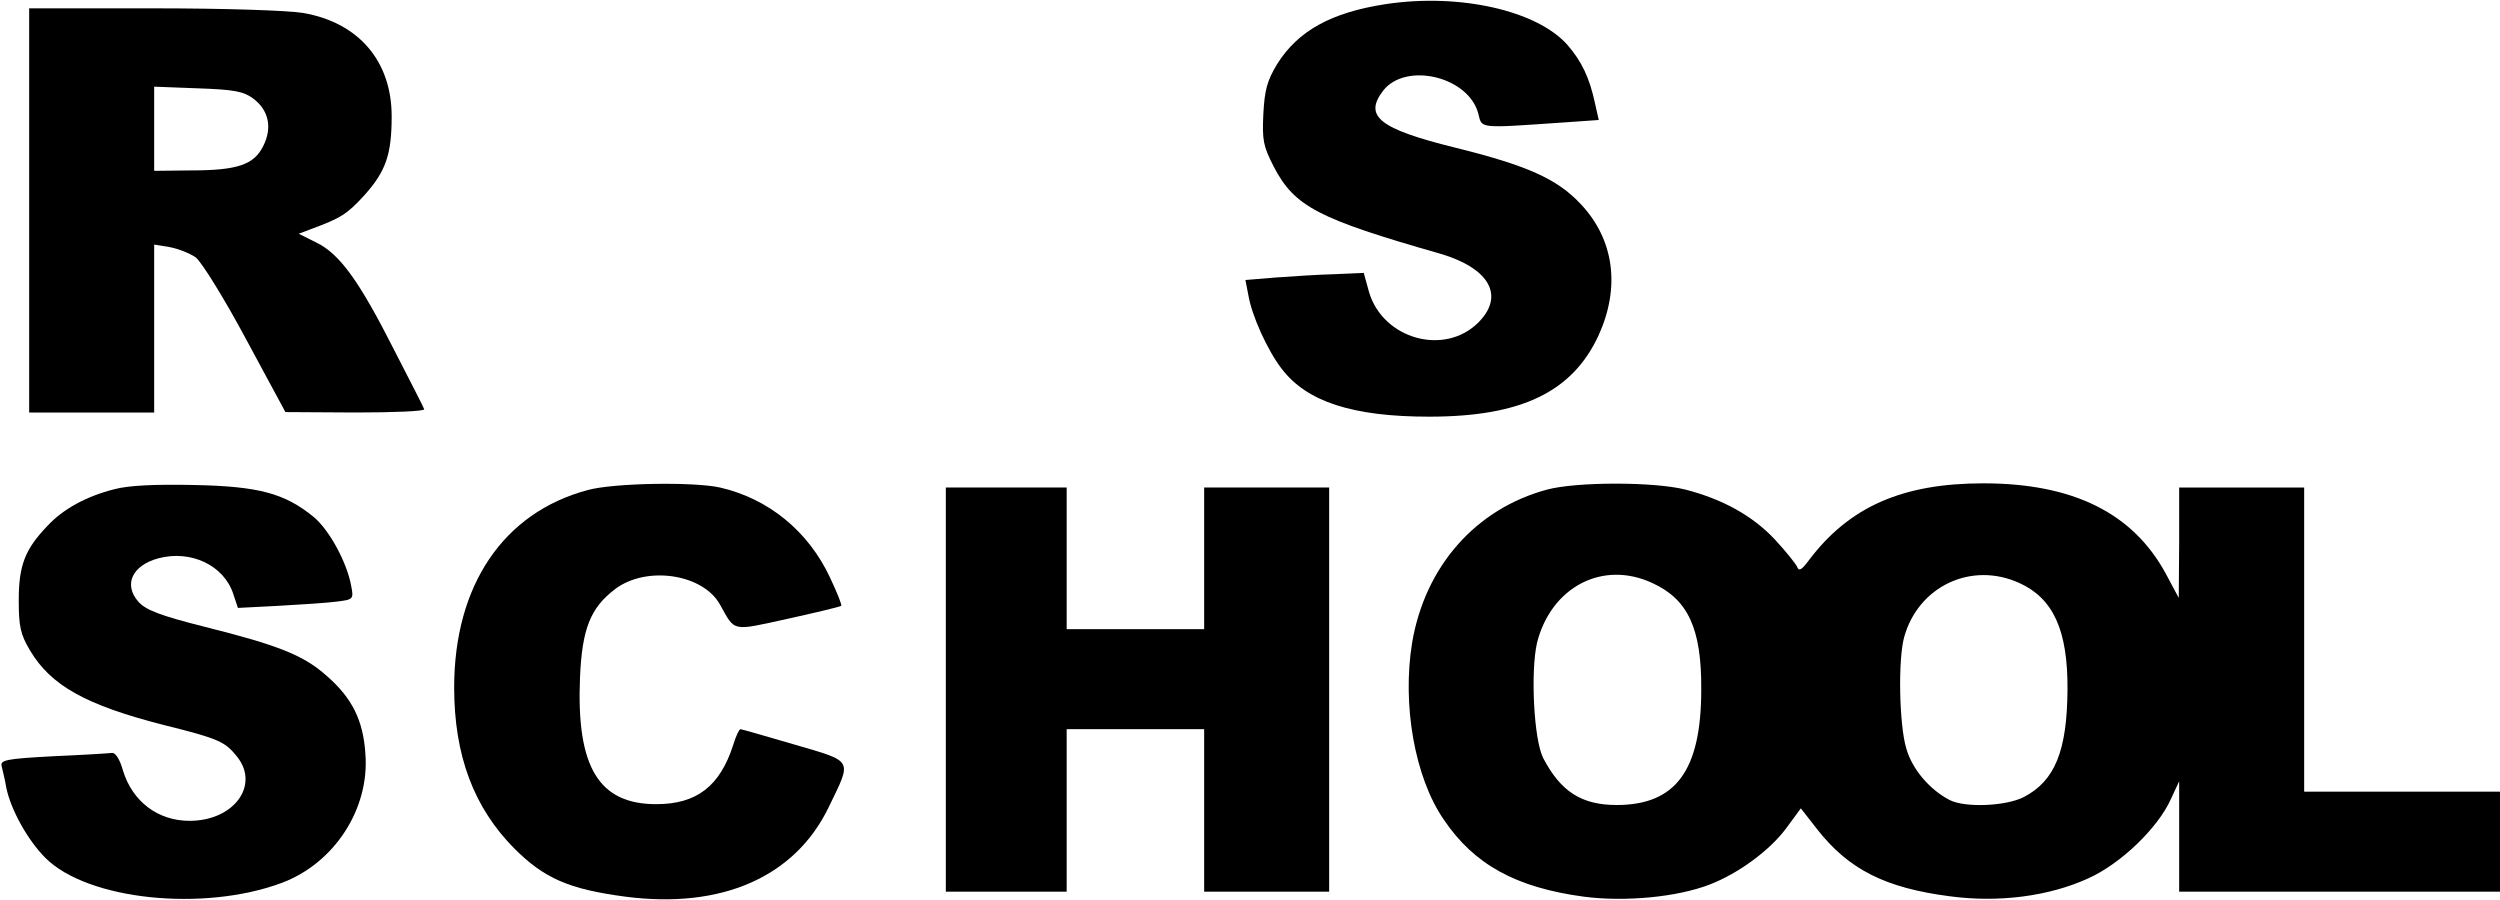
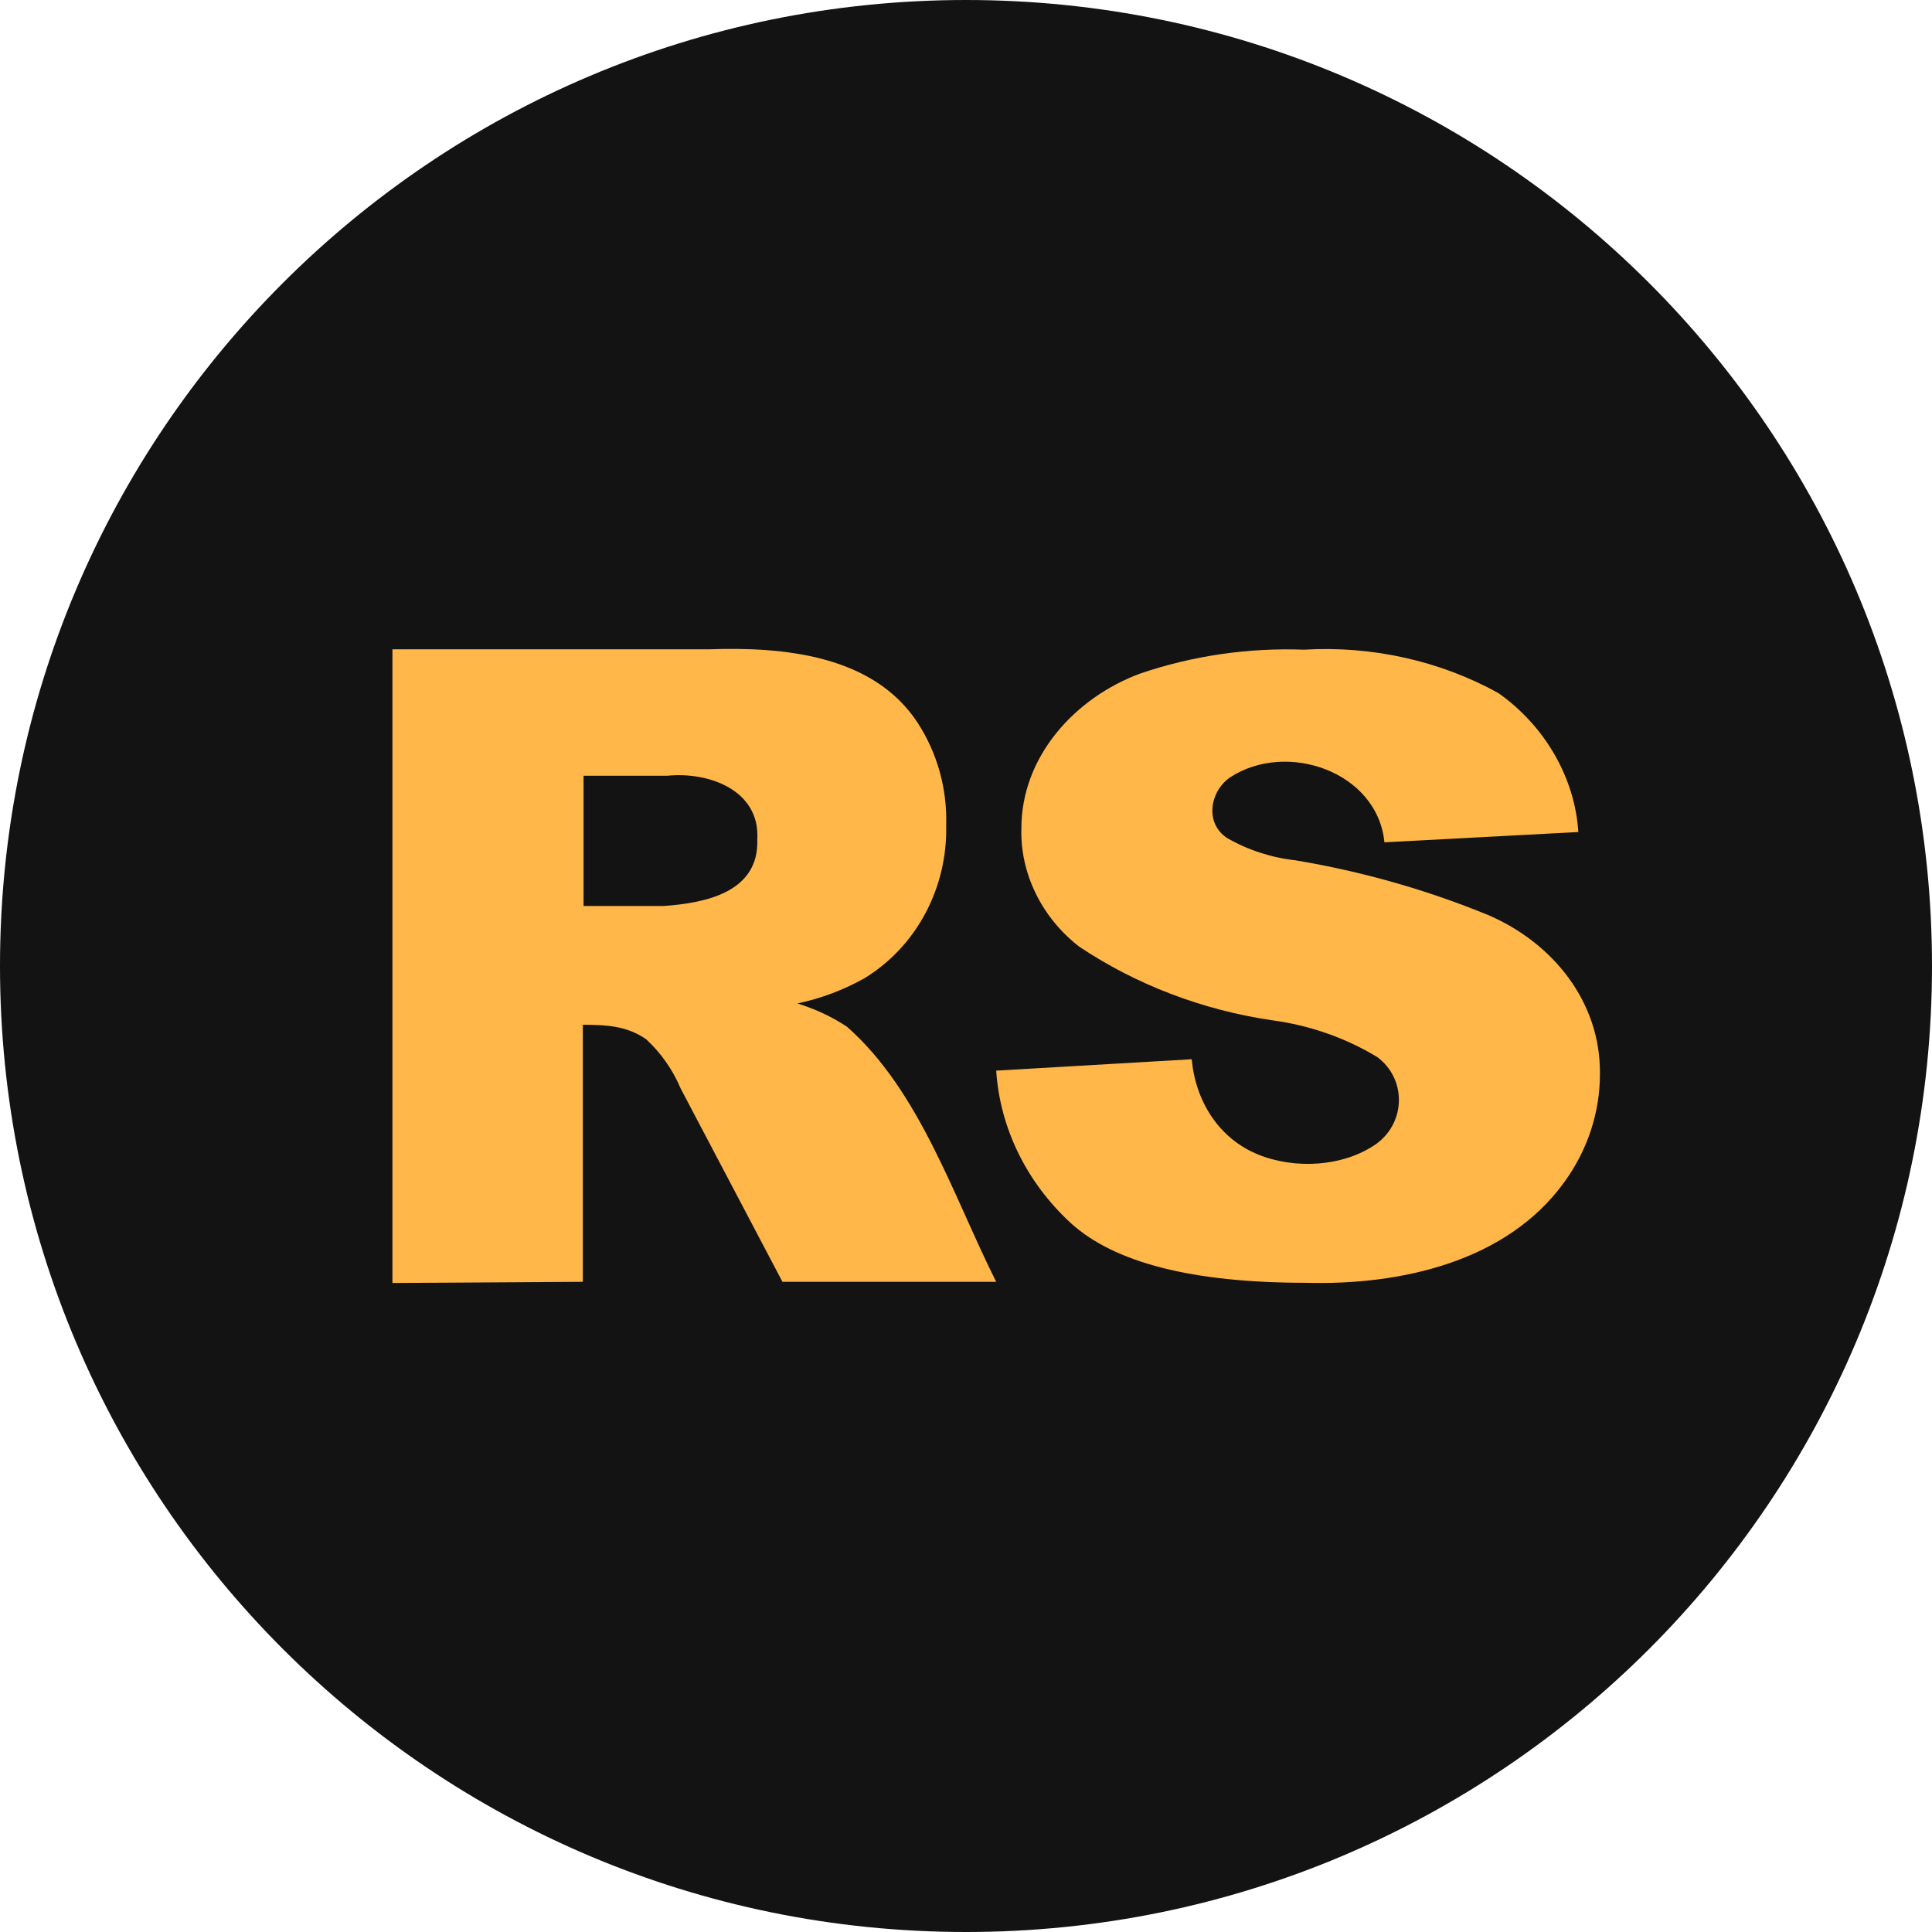
- <svg xmlns="http://www.w3.org/2000/svg" version="1.0" width="600pt" height="216pt" viewBox="0 0 600 216" preserveAspectRatio="xMidYMid meet">
-   <g transform="translate(0,216) scale(0.1,-0.1)" fill="#000000" stroke="none">
-     <path d="M3325 2150 c-130 -20 -210 -64 -260 -144 -24 -40 -30 -62 -33 -120 -3 -63 0 -77 25 -126 50 -96 106 -125 400 -209 118 -35 155 -101 91 -165 -81 -81 -228 -40 -262 72 l-13 47 -69 -3 c-38 -1 -102 -5 -142 -8 l-73 -6 7 -36 c8 -49 46 -133 80 -177 60 -79 170 -115 354 -115 221 0 344 59 407 196 52 115 37 229 -43 314 -57 61 -129 93 -303 136 -181 45 -219 75 -171 137 55 69 205 33 228 -56 9 -36 -1 -35 203 -21 l86 6 -9 40 c-13 61 -32 101 -66 140 -73 83 -260 125 -437 98z" />
-     <path d="M70 1655 l0 -485 150 0 150 0 0 201 0 202 37 -6 c21 -4 49 -15 63 -25 14 -11 68 -98 120 -195 l95 -176 168 -1 c93 0 167 3 165 8 -1 4 -34 68 -72 142 -84 166 -131 231 -187 258 l-42 21 29 11 c73 27 87 36 129 82 51 57 65 97 65 189 0 132 -79 225 -213 248 -37 6 -188 11 -360 11 l-297 0 0 -485z m537 269 c38 -28 47 -70 25 -114 -22 -45 -61 -59 -174 -59 l-88 -1 0 101 0 101 105 -4 c85 -3 109 -7 132 -24z" />
-     <path d="M275 986 c-68 -17 -124 -48 -161 -88 -54 -56 -69 -95 -69 -178 0 -64 4 -82 27 -121 50 -84 133 -131 321 -179 133 -33 147 -40 176 -76 55 -69 -8 -154 -114 -154 -76 0 -137 46 -160 121 -7 26 -18 43 -26 42 -8 -1 -72 -5 -142 -8 -112 -6 -127 -9 -123 -24 2 -9 8 -32 11 -51 11 -54 52 -127 94 -169 101 -101 379 -130 567 -60 126 47 211 177 201 309 -5 81 -32 135 -93 188 -55 49 -114 73 -294 118 -107 27 -140 40 -158 60 -36 41 -15 87 48 104 78 21 158 -17 180 -86 l11 -33 97 5 c53 3 116 7 139 10 41 5 42 6 36 37 -10 57 -53 136 -91 167 -69 56 -131 73 -287 76 -92 2 -157 -1 -190 -10z" />
-     <path d="M1411 984 c-203 -54 -321 -229 -321 -474 0 -163 47 -288 144 -386 72 -72 131 -98 267 -116 231 -30 407 47 488 215 56 116 61 108 -82 150 -69 20 -127 37 -130 37 -3 0 -11 -17 -17 -37 -32 -100 -88 -143 -185 -143 -138 0 -192 89 -183 304 5 117 25 167 84 212 75 57 211 37 252 -37 37 -66 26 -64 163 -34 68 15 126 29 128 31 2 2 -10 32 -27 68 -52 111 -147 189 -264 216 -64 14 -254 11 -317 -6z" />
-     <path d="M3713 985 c-171 -46 -293 -184 -324 -368 -24 -148 6 -322 76 -424 73 -108 173 -163 336 -185 100 -13 224 -1 302 29 70 27 144 82 183 134 l36 49 39 -50 c76 -97 164 -141 318 -161 118 -16 239 0 333 43 78 35 167 121 198 190 l20 43 0 -132 0 -133 385 0 385 0 0 120 0 120 -235 0 -235 0 0 365 0 365 -150 0 -150 0 0 -132 -1 -133 -31 58 c-79 146 -223 217 -438 217 -194 0 -322 -56 -419 -185 -17 -23 -24 -27 -28 -15 -4 8 -28 38 -54 66 -54 57 -125 96 -214 119 -75 19 -261 19 -332 0z m252 -224 c86 -39 119 -109 118 -256 0 -194 -61 -277 -203 -277 -84 0 -134 32 -176 112 -23 44 -31 209 -15 278 34 133 157 198 276 143z m881 0 c82 -37 117 -114 116 -256 -1 -147 -30 -219 -105 -258 -43 -22 -141 -26 -178 -7 -48 25 -90 74 -104 124 -17 57 -20 213 -5 267 34 122 161 182 276 130z" />
-     <path d="M2270 505 l0 -485 145 0 145 0 0 195 0 195 165 0 165 0 0 -195 0 -195 150 0 150 0 0 485 0 485 -150 0 -150 0 0 -170 0 -170 -165 0 -165 0 0 170 0 170 -145 0 -145 0 0 -485z" />
-   </g>
+ <svg xmlns="http://www.w3.org/2000/svg" width="160" height="160" viewBox="0 0 160 160" fill="none">
+   <path d="M0 80C0 35.817 35.817 0 80 0V0C124.183 0 160 35.817 160 80V80C160 124.183 124.183 160 80 160V160C35.817 160 0 124.183 0 80V80Z" fill="#131313" />
+   <path fill-rule="evenodd" clip-rule="evenodd" d="M32.5 53.774V106.25L48.267 106.155V84.868C50.142 84.868 51.904 84.944 53.512 86.067C54.736 87.196 55.709 88.584 56.365 90.135L64.8 106.155H82.5C78.989 99.169 76.177 90.332 70.138 85.026C68.864 84.187 67.48 83.54 66.028 83.103C67.968 82.695 69.839 81.993 71.58 81.021C75.964 78.344 78.479 73.452 78.359 68.344C78.45 65.332 77.624 62.367 75.997 59.86C72.314 54.221 64.834 53.553 58.666 53.774H32.5ZM54.985 75.029H48.328V64.244H55.261C58.702 63.898 62.953 65.439 62.715 69.51C62.875 73.905 58.412 74.782 54.985 75.029Z" fill="#FFB749" />
+   <path d="M98.692 87.722L82.5 88.666C82.816 93.418 85.005 97.9 88.659 101.272C92.279 104.581 98.769 106.235 108.129 106.235C115.891 106.456 124.764 104.537 129.552 97.892C131.482 95.234 132.508 92.107 132.5 88.91C132.554 82.962 128.585 78.074 123.261 75.787C118.158 73.692 112.799 72.168 107.301 71.25C105.277 71.025 103.332 70.391 101.606 69.392C99.76 68.149 100.195 65.568 101.838 64.399C106.521 61.302 114.075 63.886 114.652 69.758L130.711 68.905C130.426 64.42 127.961 60.136 124.089 57.396C119.247 54.722 113.633 53.469 107.997 53.803C103.373 53.632 98.759 54.304 94.421 55.782C89.02 57.781 84.573 62.66 84.586 68.631C84.483 72.344 86.29 76.022 89.388 78.405C94.114 81.559 99.581 83.645 105.347 84.495C108.458 84.909 111.432 85.949 114.056 87.54C116.469 89.327 116.452 92.918 113.99 94.726C111.27 96.633 107.259 96.854 104.205 95.617C100.929 94.29 99.012 91.196 98.692 87.722Z" fill="#FFB749" />
</svg>
